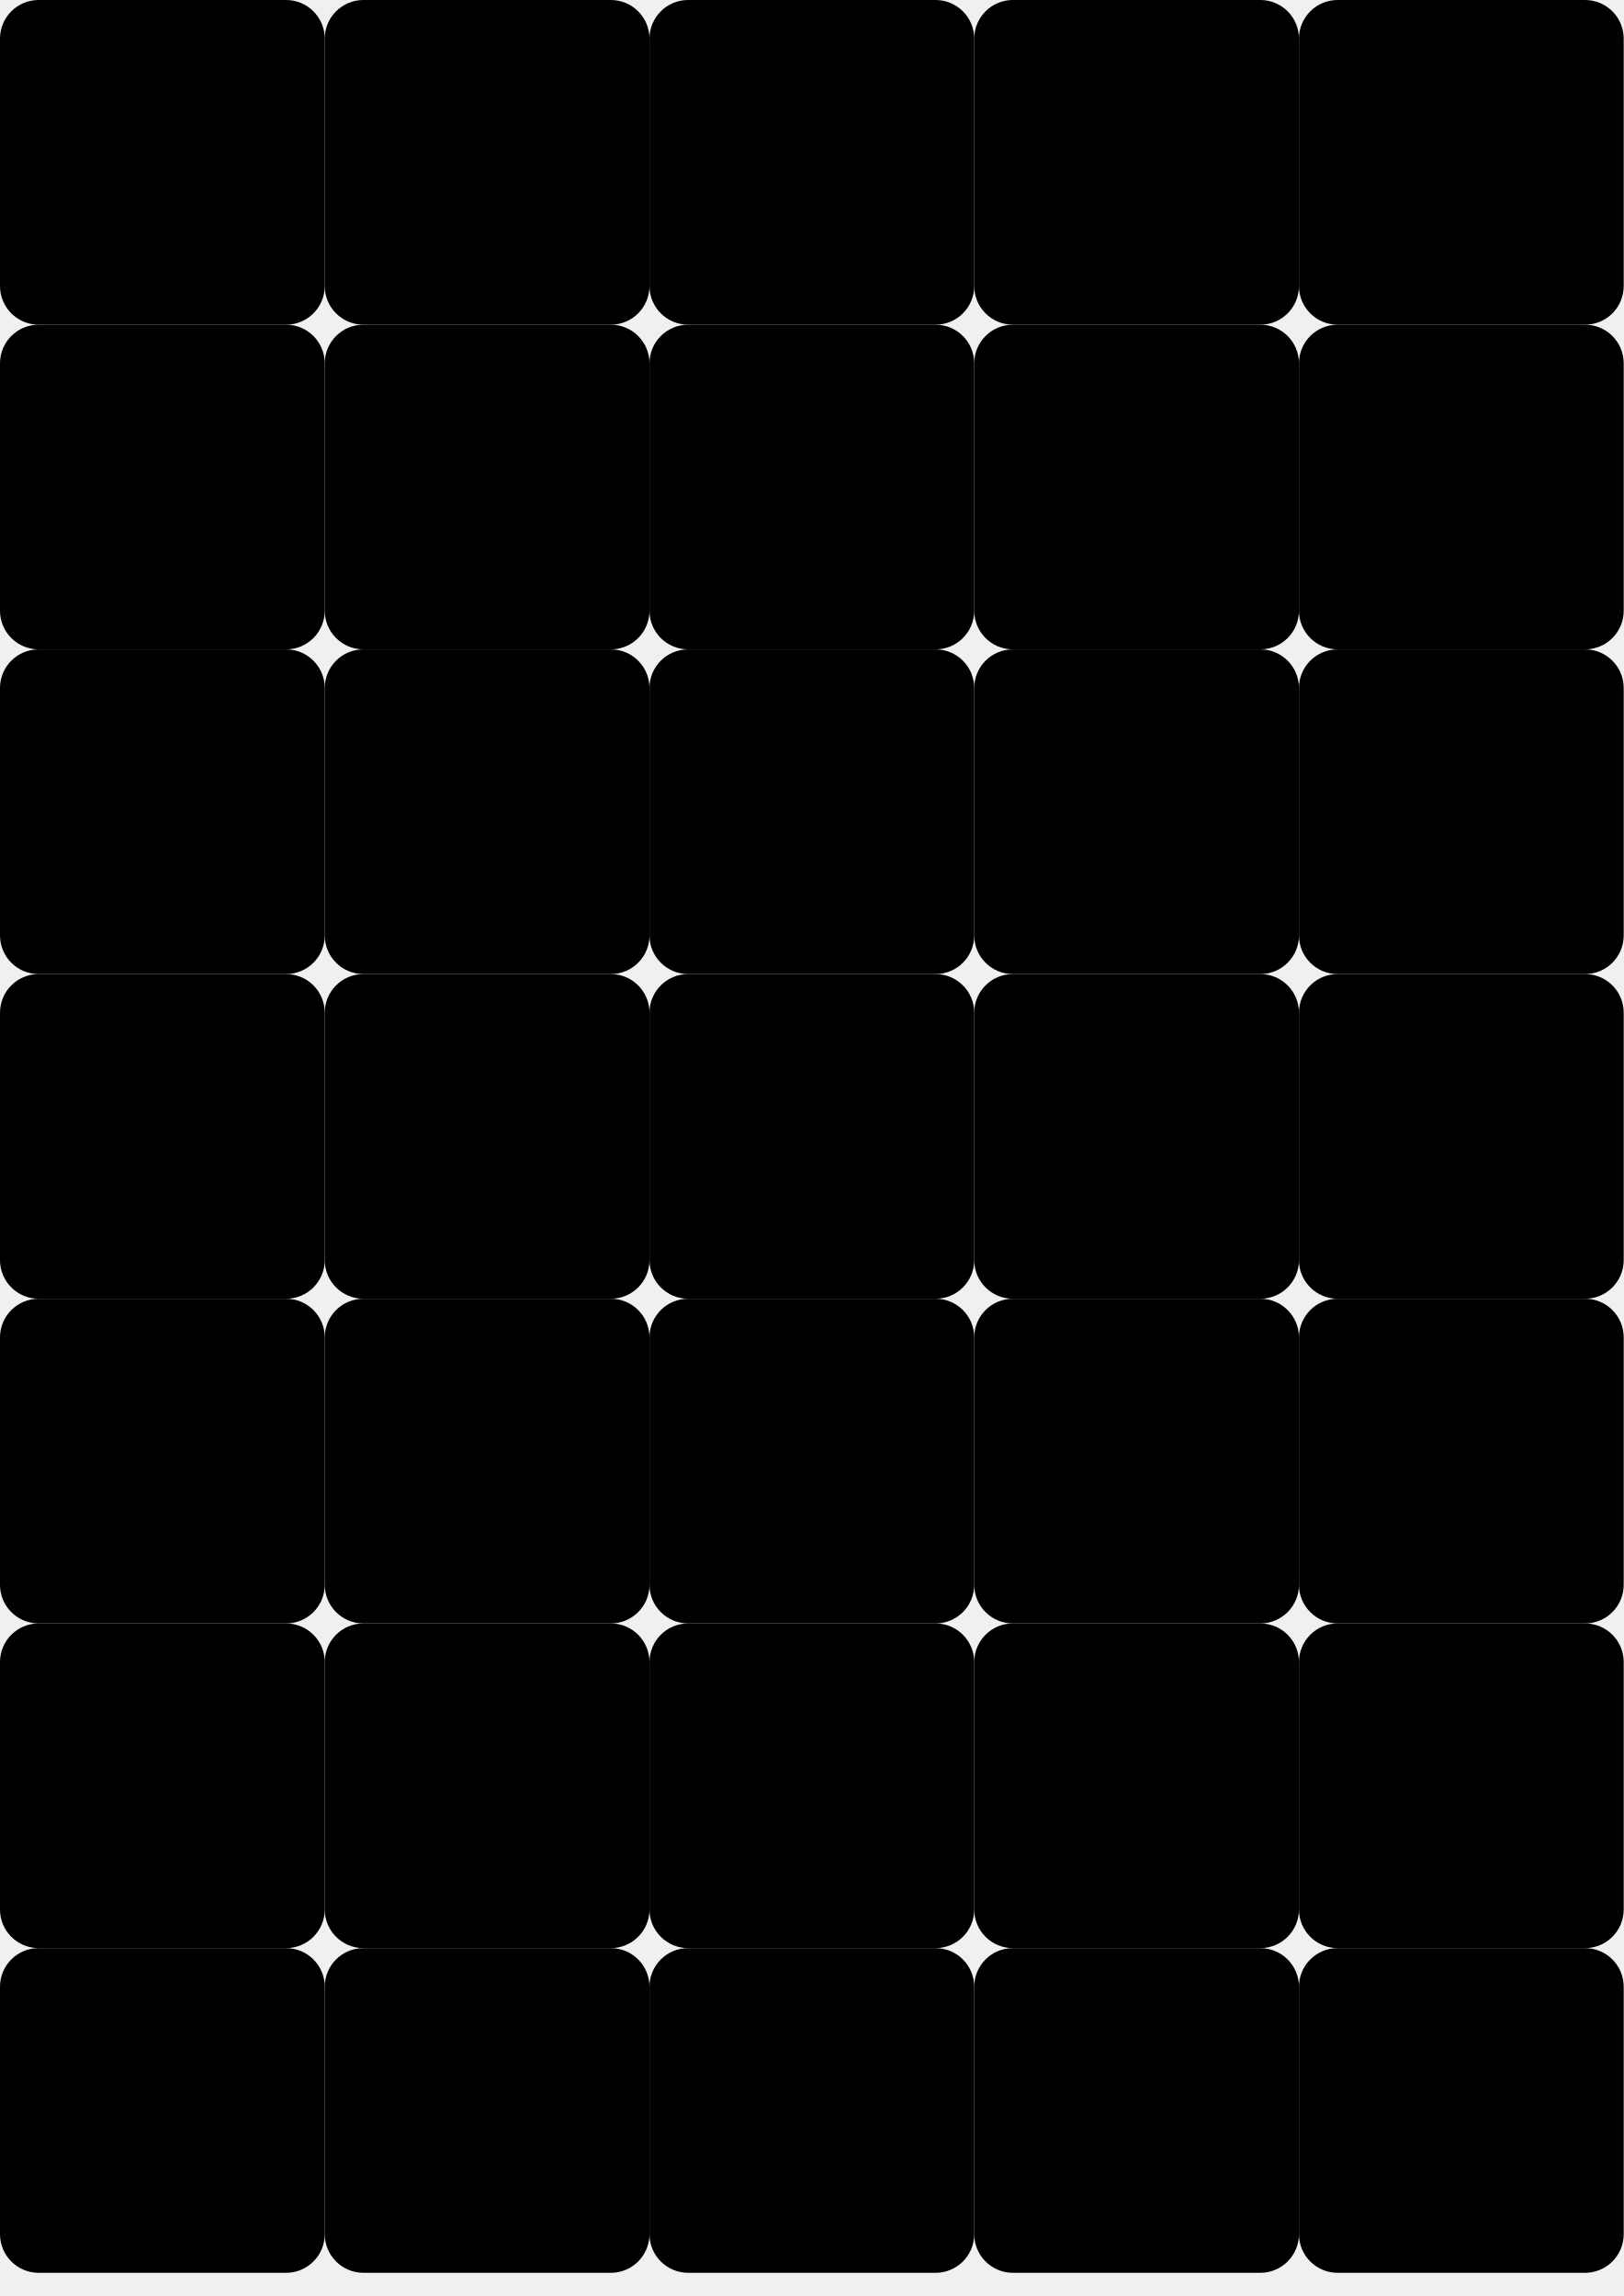
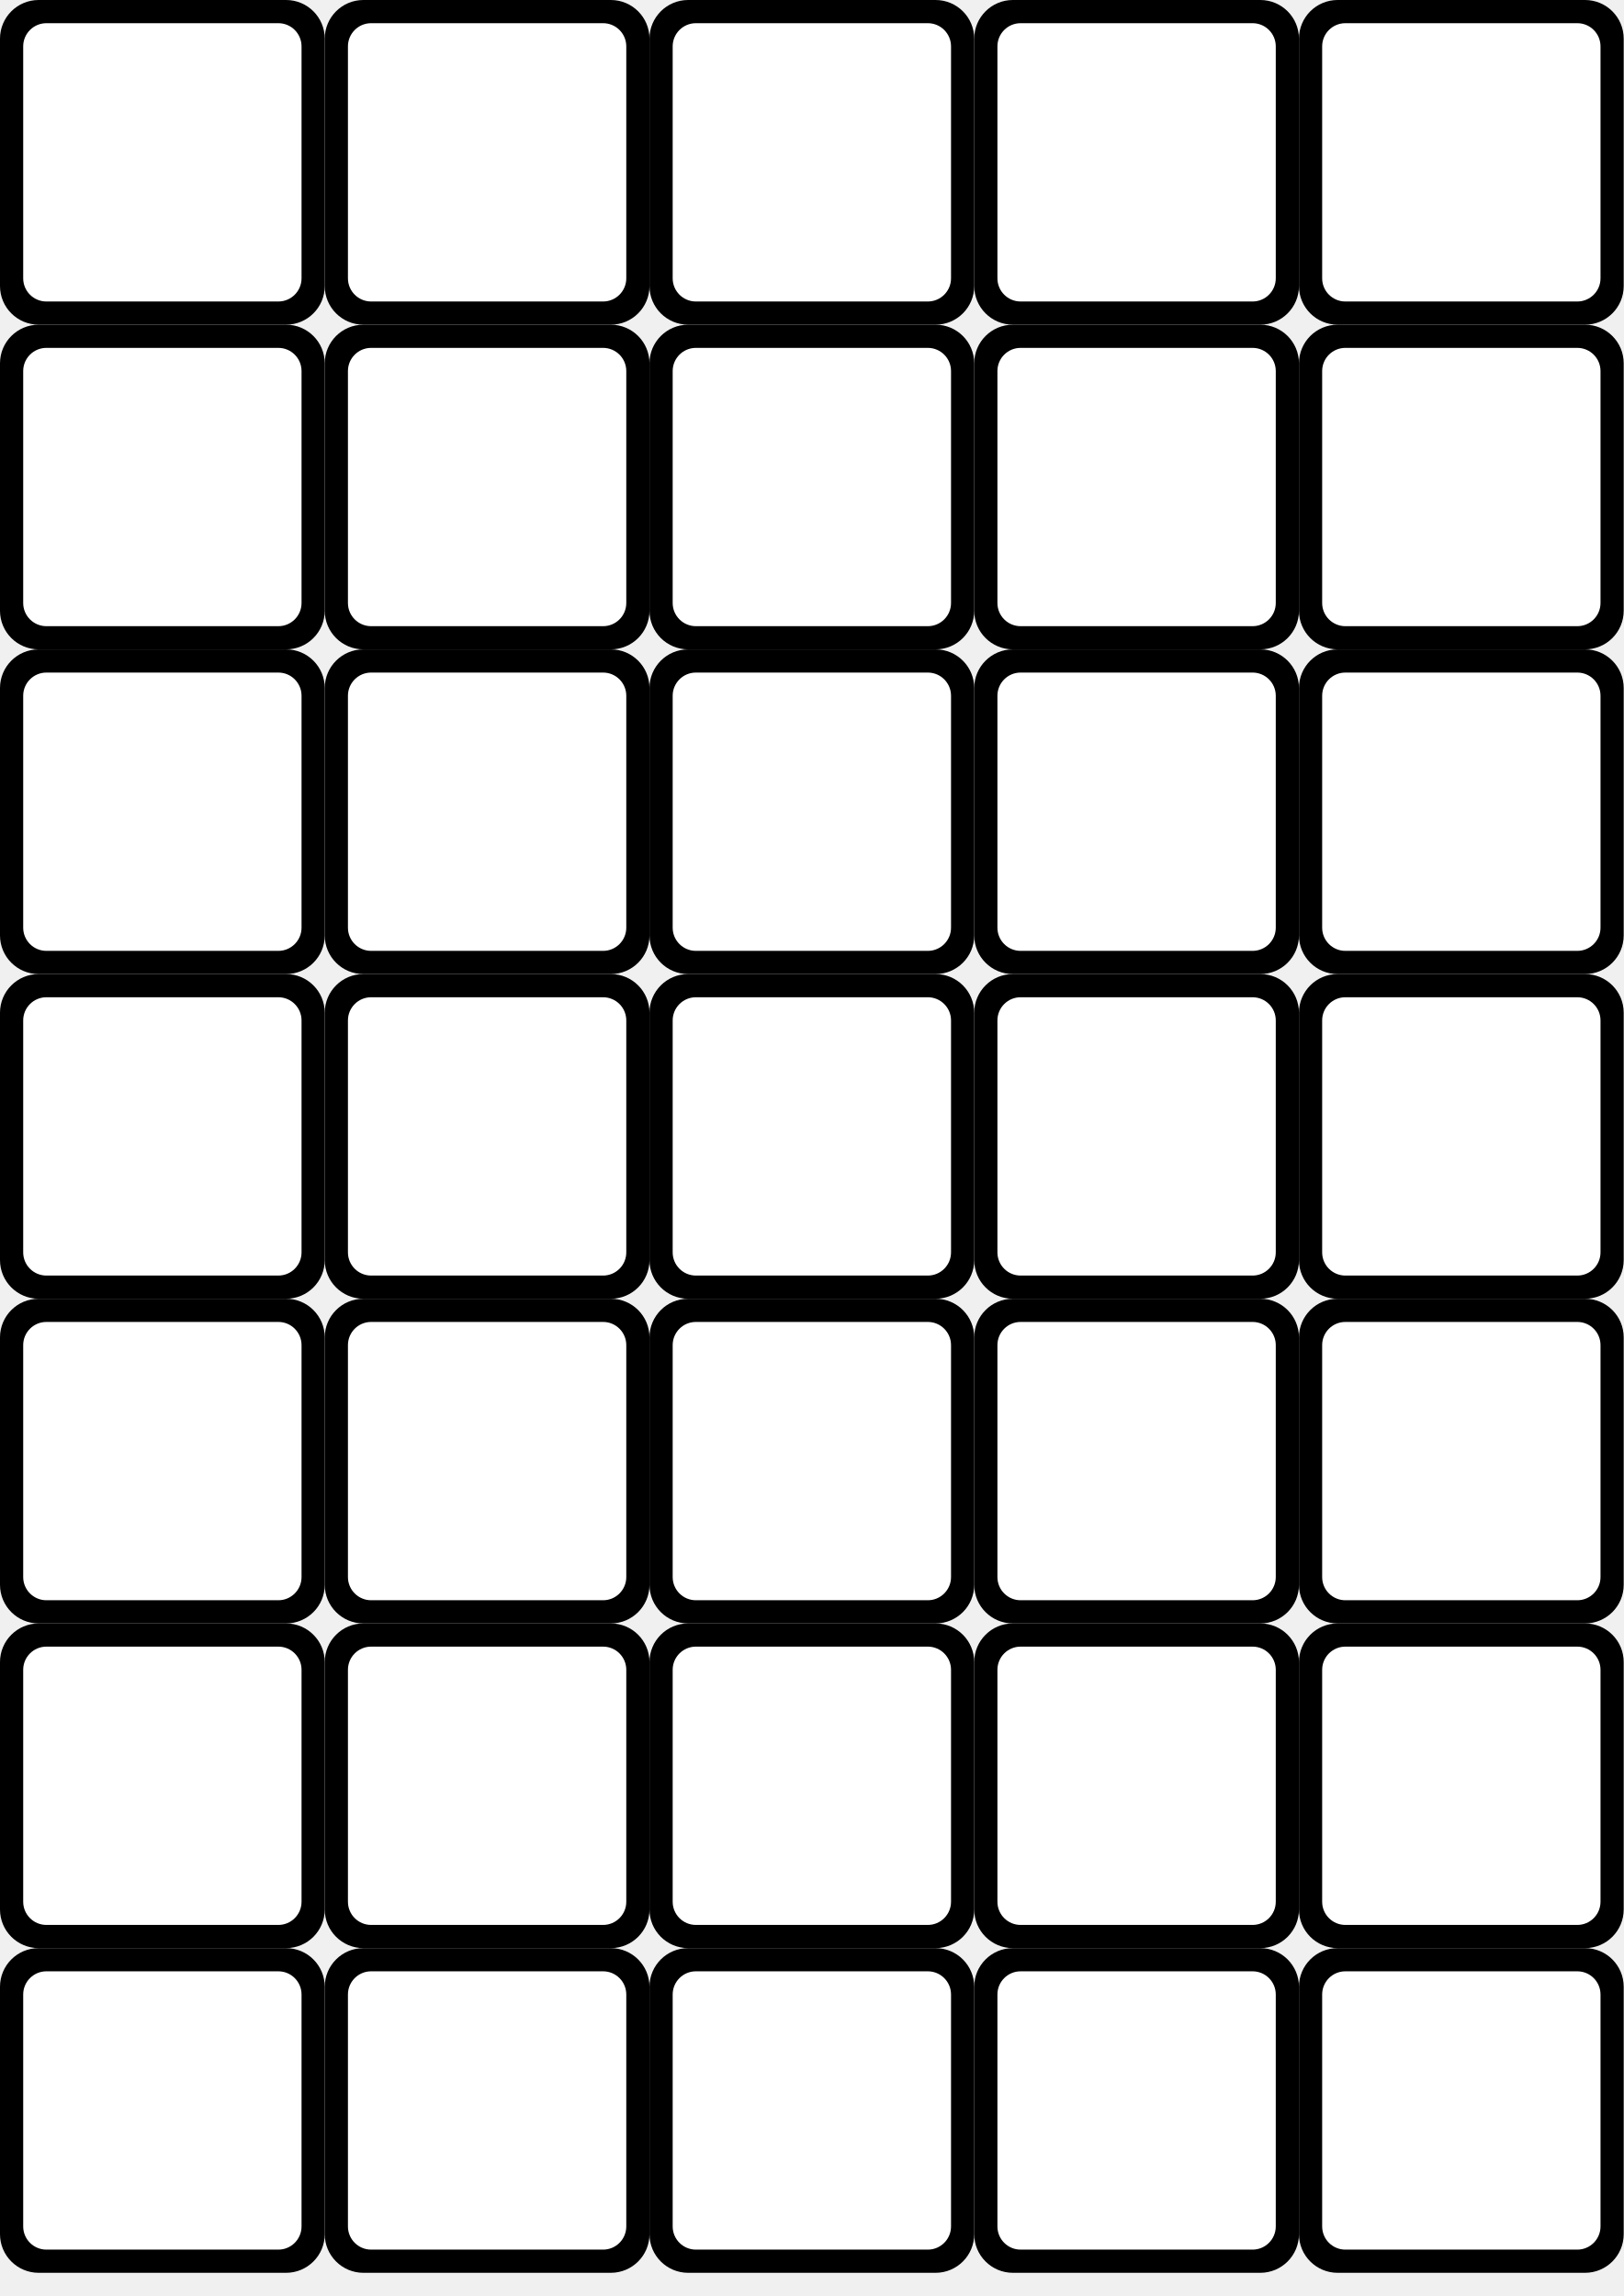
<svg xmlns="http://www.w3.org/2000/svg" xmlns:xlink="http://www.w3.org/1999/xlink" width="210mm" height="297mm" viewBox="0 0 210 297">
  <style type="text/css">
    .card-border {
      fill: black;
    }
+     .card-inner {
+       fill: white;
+     }
  </style>
  <defs>
    <g id="card">
      <rect class="card-border" x="0" y="0" width="42" height="42" rx="5" ry="5" />
+       <rect class="card-inner" x="3" y="3" width="36" height="36" rx="3" ry="3" />
    </g>
    <g id="row">
      <use id="col1" xlink:href="#card" transform="translate(  0)" />
      <use id="col2" xlink:href="#card" transform="translate( 42)" />
      <use id="col3" xlink:href="#card" transform="translate( 84)" />
      <use id="col4" xlink:href="#card" transform="translate(126)" />
      <use id="col5" xlink:href="#card" transform="translate(168)" />
    </g>
  </defs>
  <use id="row1" xlink:href="#row" transform="translate(0,   0)" />
  <use id="row2" xlink:href="#row" transform="translate(0,  42)" />
  <use id="row3" xlink:href="#row" transform="translate(0,  84)" />
  <use id="row4" xlink:href="#row" transform="translate(0, 126)" />
  <use id="row5" xlink:href="#row" transform="translate(0, 168)" />
  <use id="row6" xlink:href="#row" transform="translate(0, 210)" />
  <use id="row7" xlink:href="#row" transform="translate(0, 252)" />
</svg>
